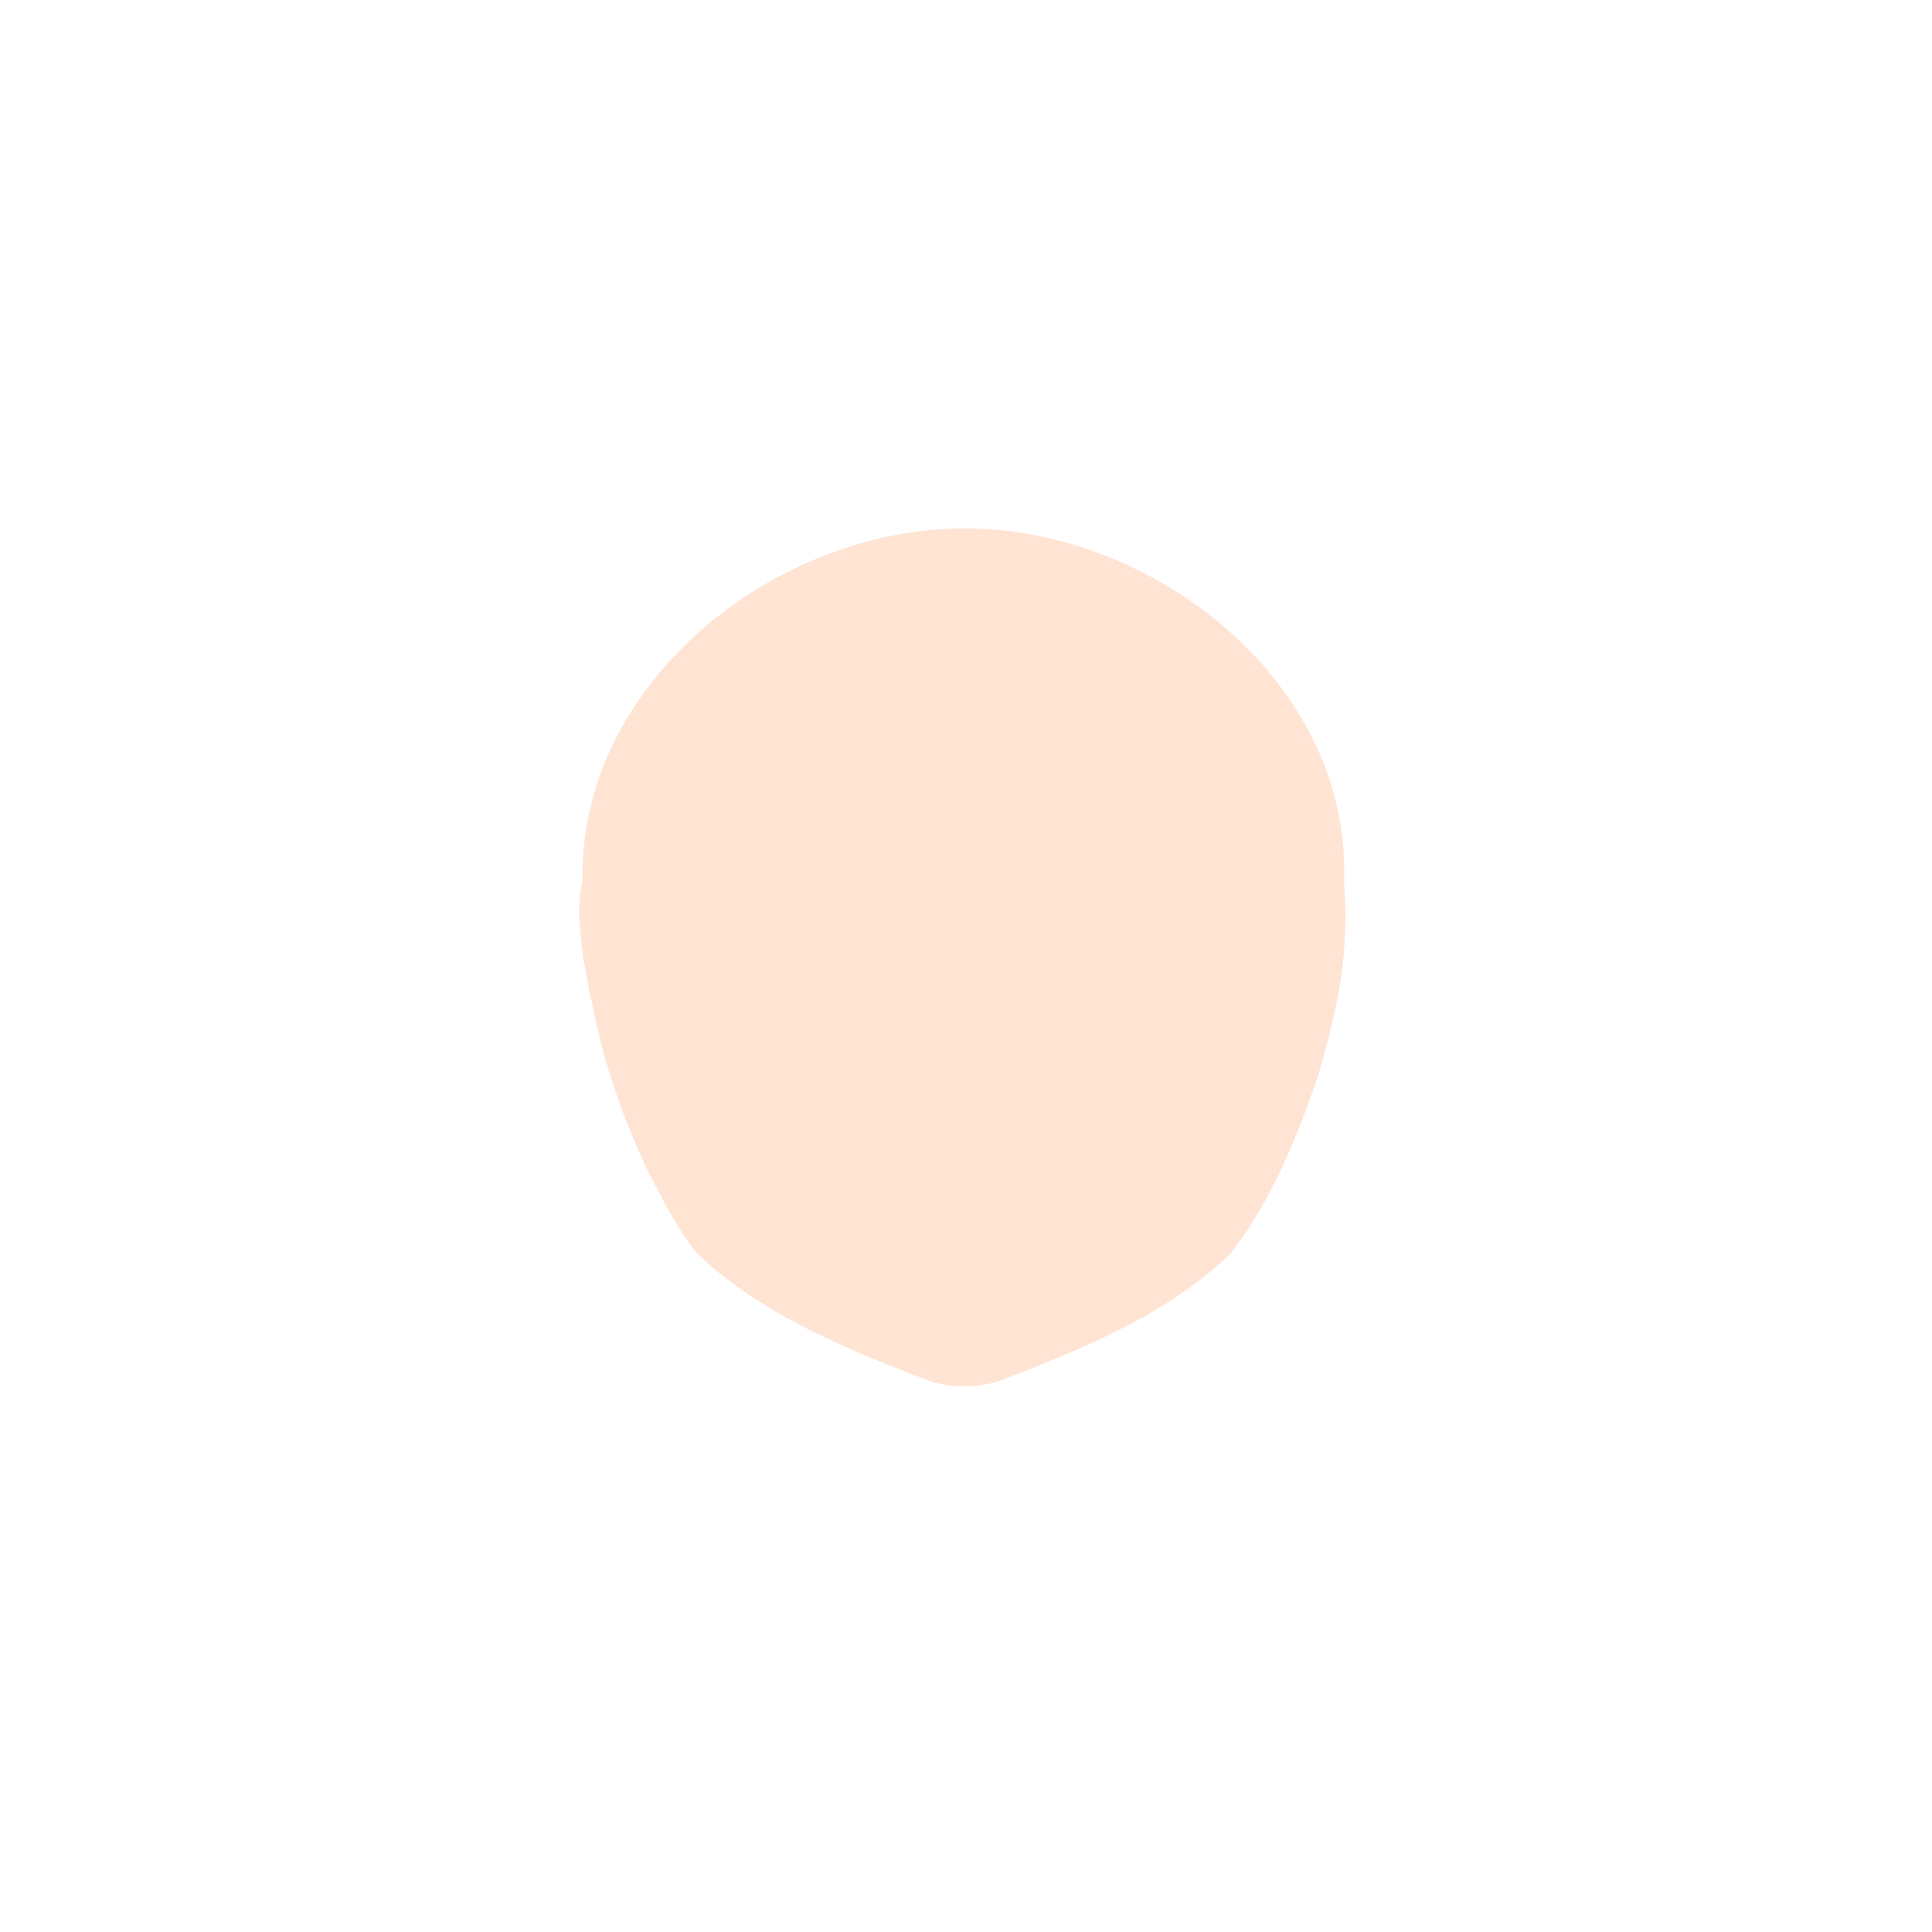
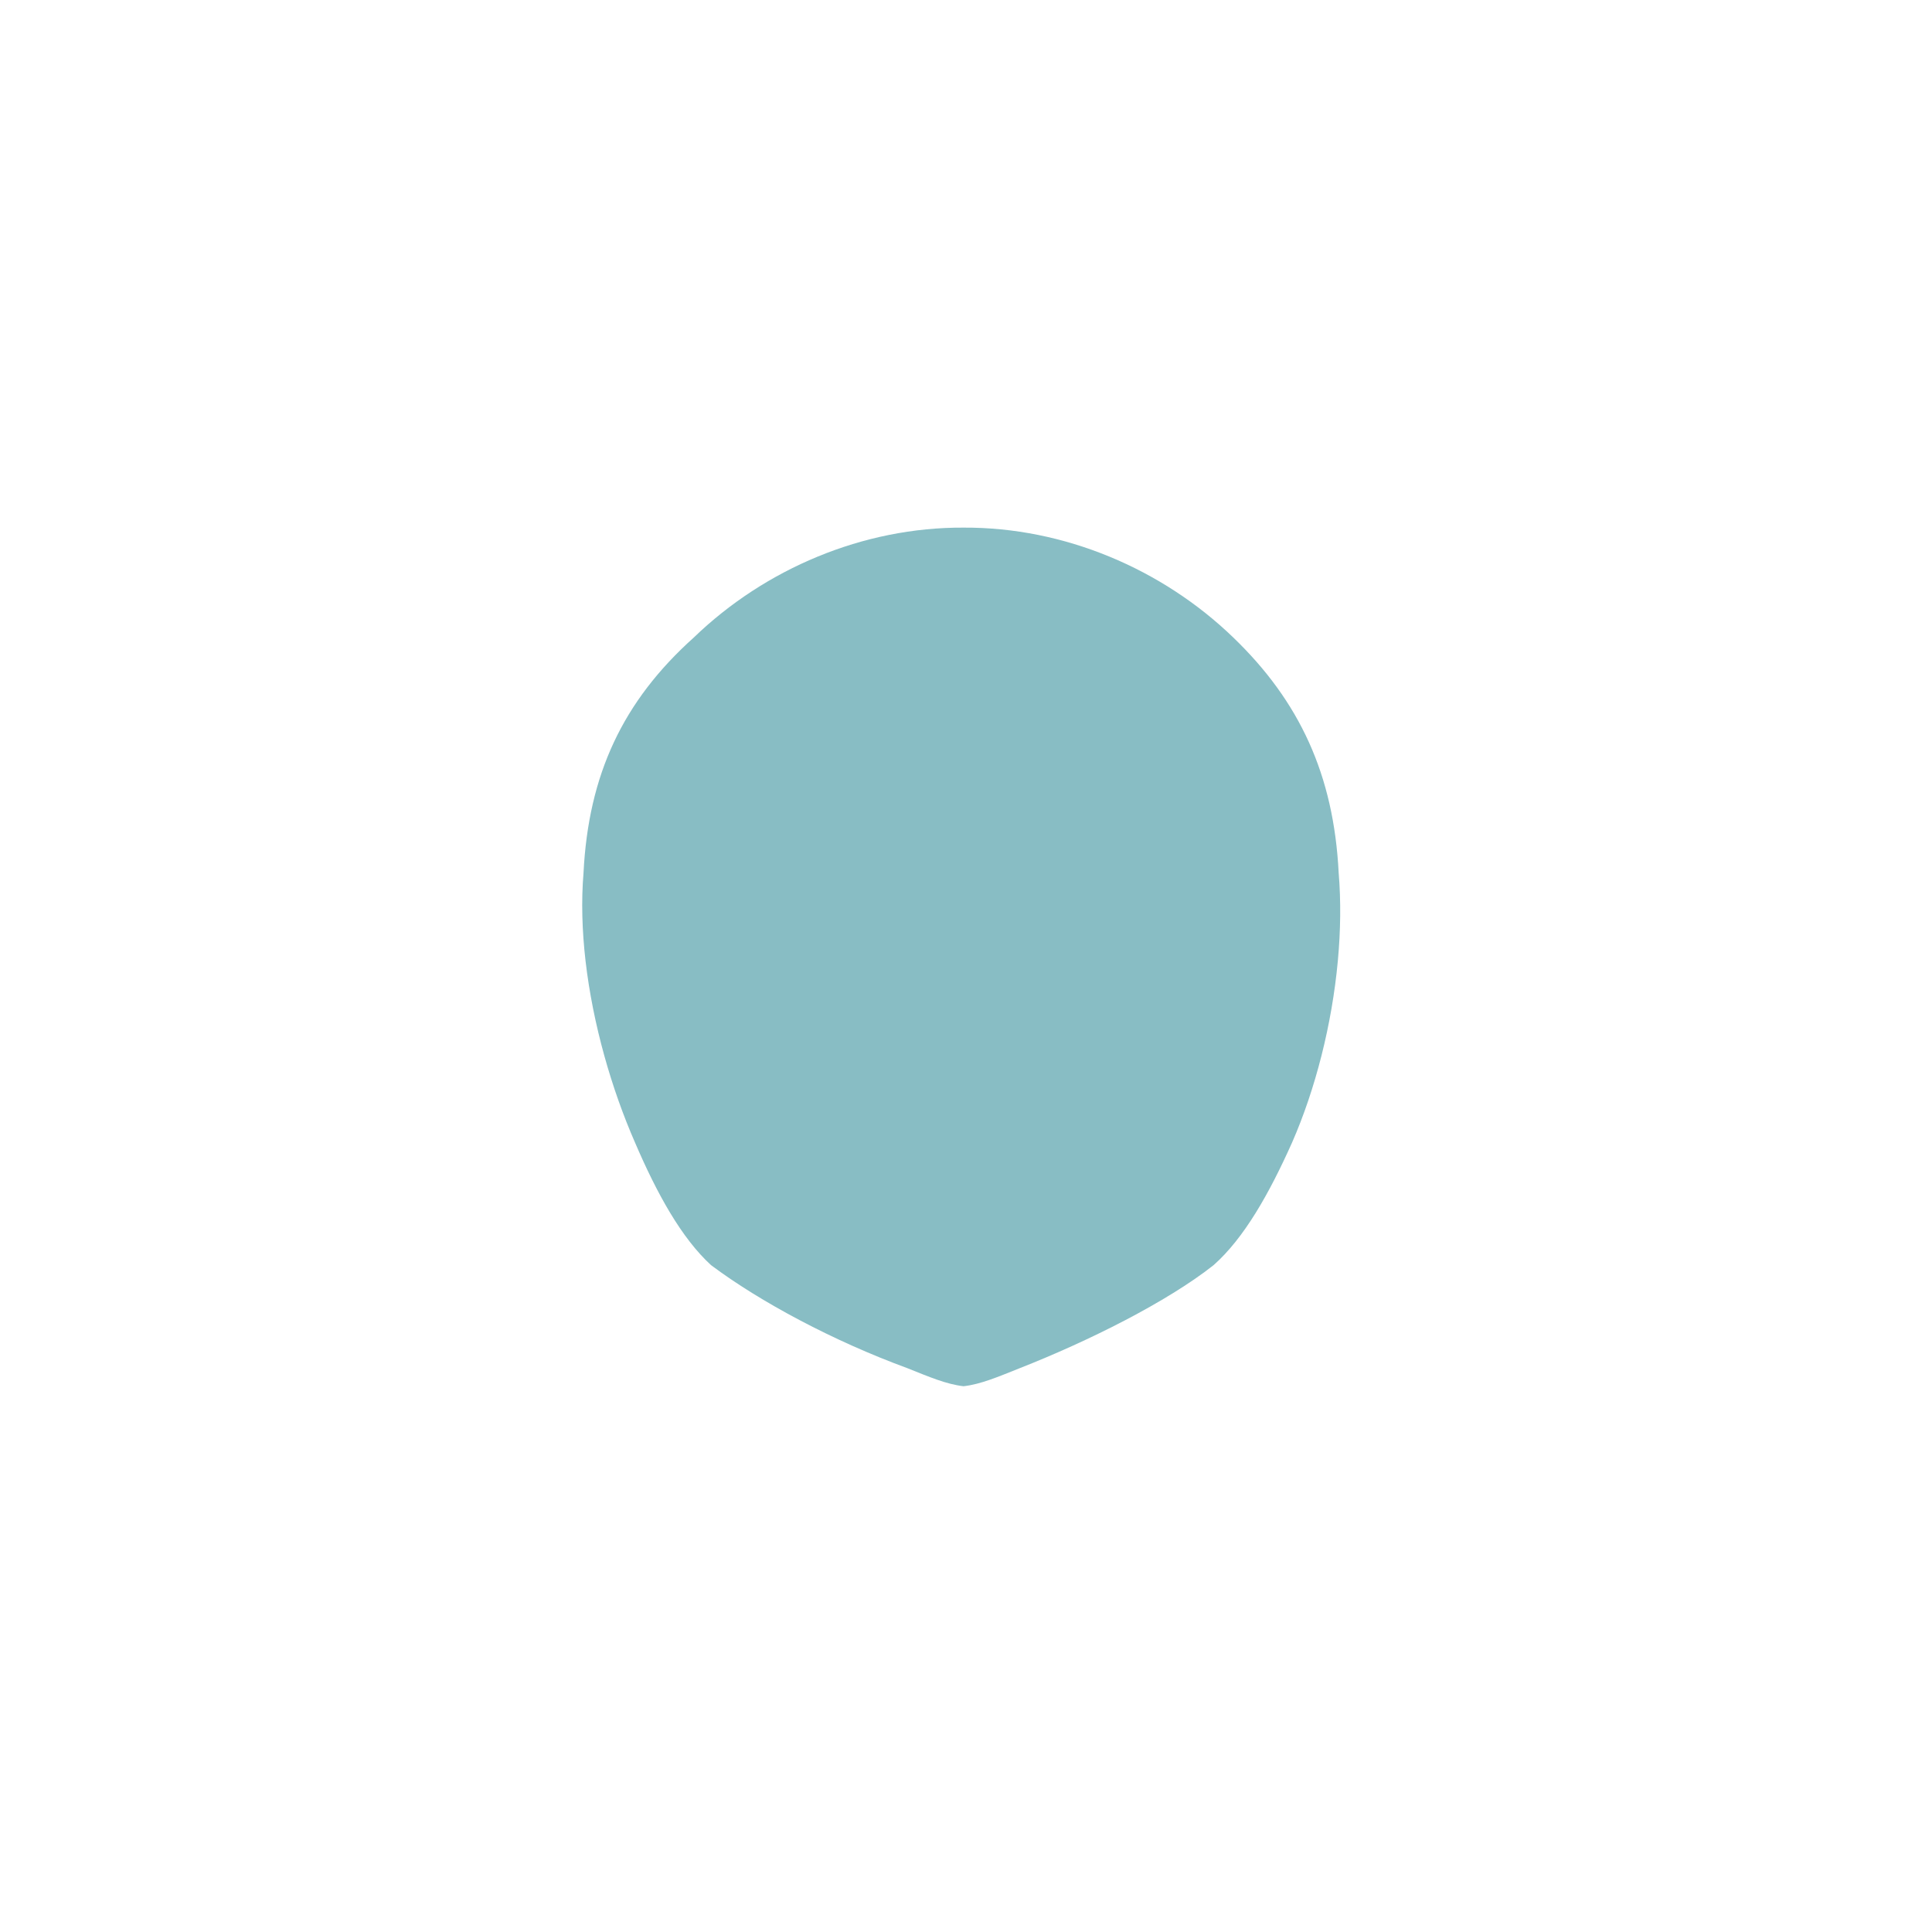
<svg xmlns="http://www.w3.org/2000/svg" width="394" height="394" viewBox="0 0 394 394">
-   <path fill="#ffe4d4" stroke="none" d="M 196.65 107.75 C 158.117 107.759 118.141 139.112 118.784 179.500 C 117.430 185.577 118.469 190.471 119.026 196.000 C 119.780 198.673 119.865 201.357 120.619 204.000 C 122.715 215.033 126.182 225.863 130.870 236.000 C 131.555 237.709 132.356 239.398 133.268 241.000 C 135.895 246.050 138.504 251.038 142.033 255.500 C 155.206 268.172 173.166 275.381 189.999 281.800 C 194.439 283.028 198.879 283.025 203.320 281.800 C 220.051 275.401 238.093 268.214 251.083 255.500 C 254.536 250.984 257.471 246.098 260.032 241 C 263.582 233.933 266.415 226.46 268.917 219 C 272.712 205.846 275.263 194.481 274.099 180.000 C 275.712 139.254 235.357 107.686 196.650 107.750 Z" />
+   <path d="M 196.5 107.6 C 217 107.5 237 116 251.5 130 C 265 143 272 158 273 178 C 273.48 183.76 273.397 189.827 272.832 195.939 C 271.633 208.928 268.26 222.12 263.5 233 C 258.8 243.5 253.7 252.5 247.5 258 C 238 265.5 222 273.5 208 279 C 203.5 280.8 200 282.3 196.5 282.7 C 193 282.3 189.5 280.8 185 279 C 170 273.5 155 265.5 145 258 C 139 252.5 134 243.5 129.5 233 C 124.74 222.12 120.905 208.928 119.409 195.939 C 118.706 189.827 118.52 183.76 119 178 C 120 158 127 143 141.5 130 C 156 116 176 107.5 196.5 107.6 Z" fill="#88bdc4" stroke="none" />
</svg>
